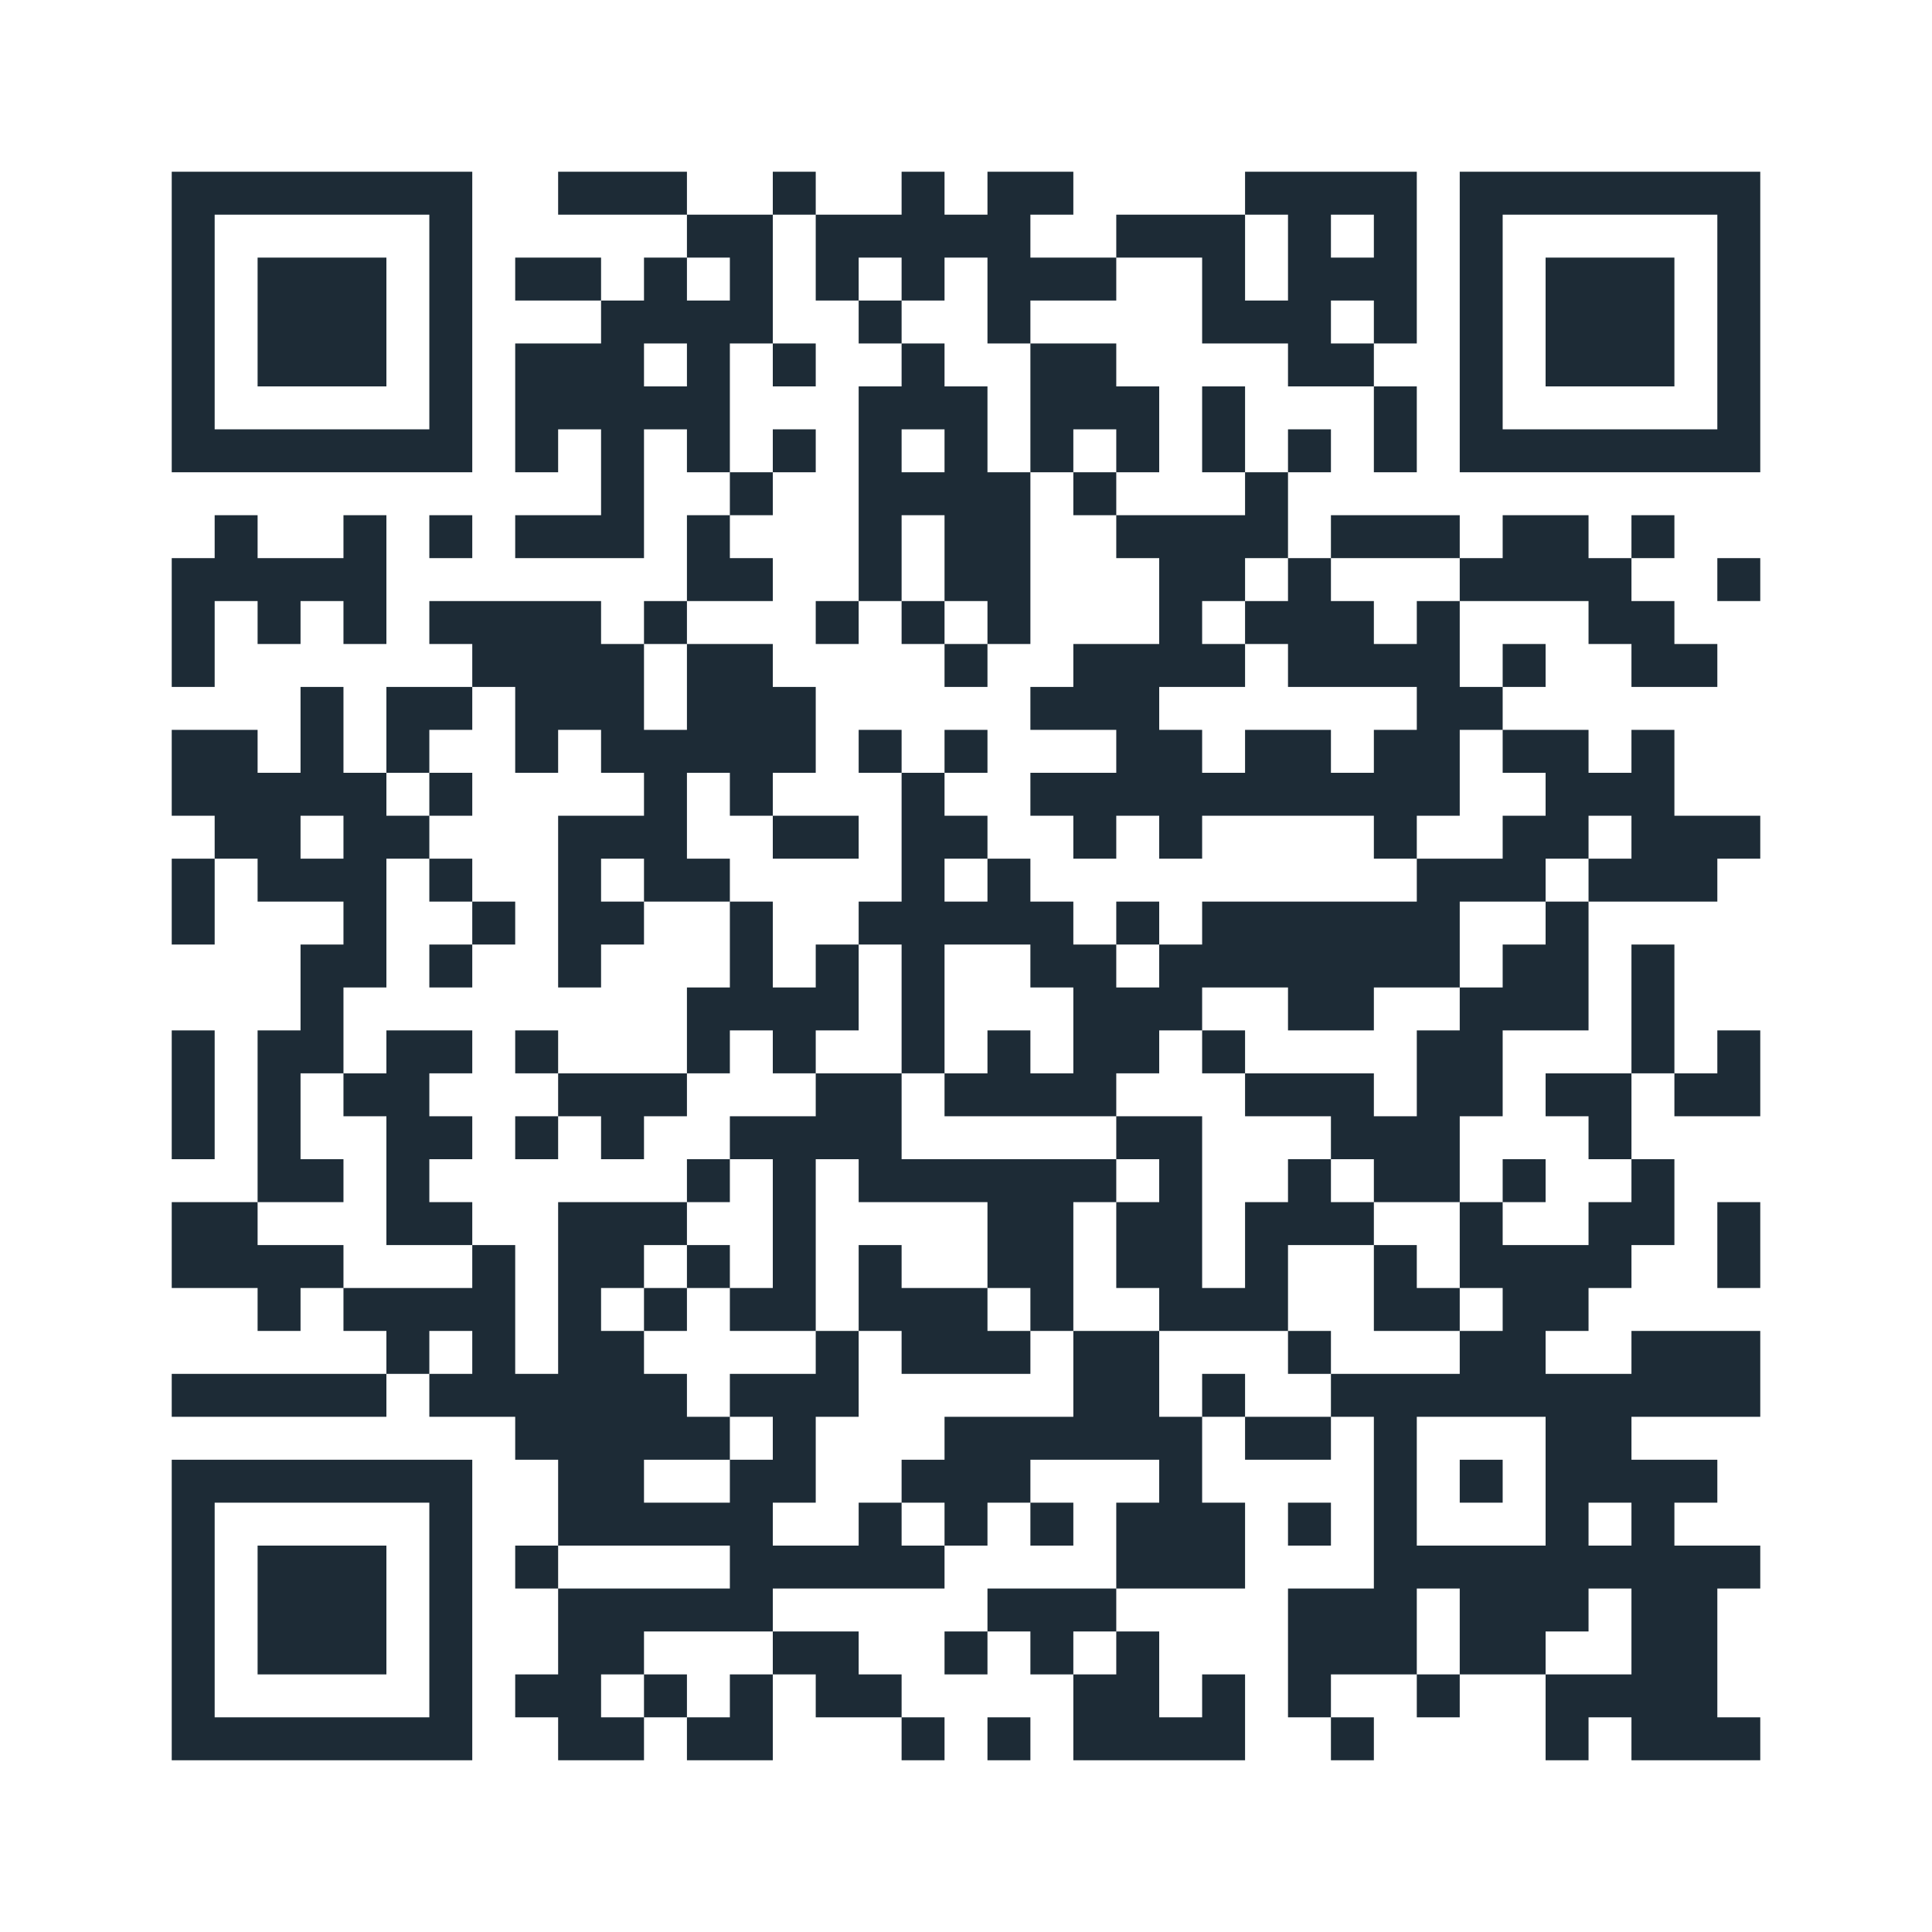
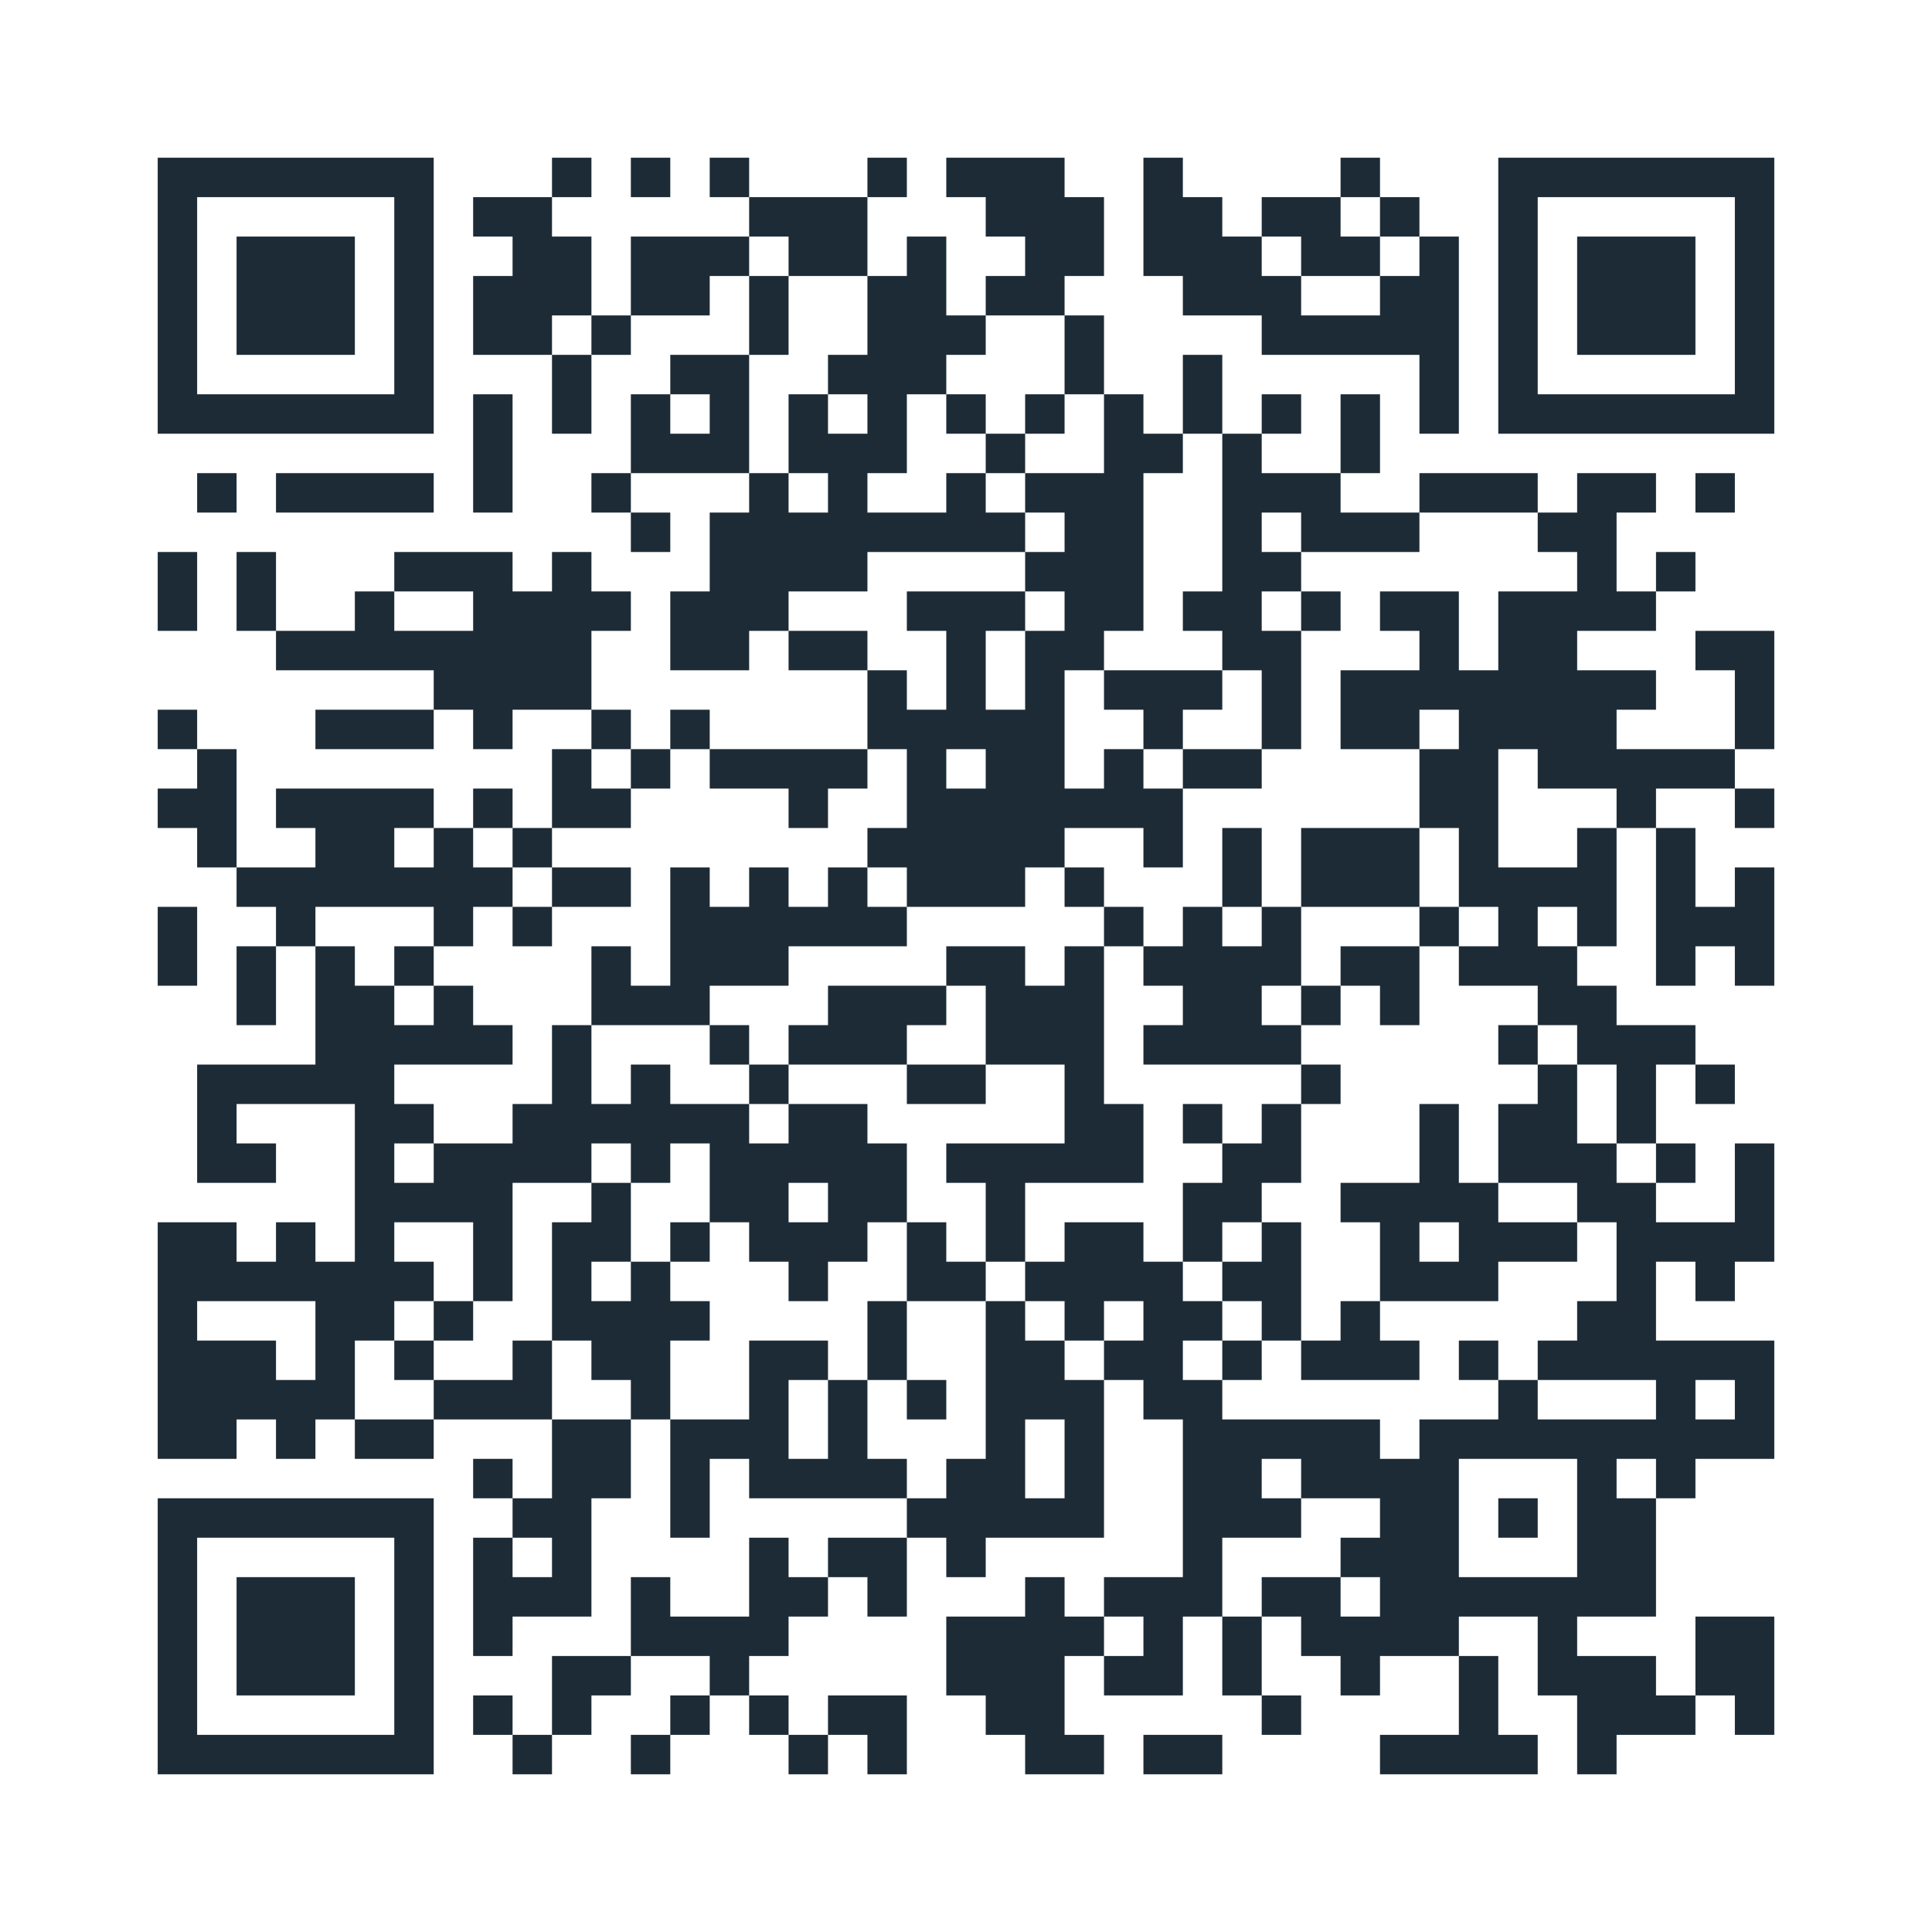
- <svg xmlns="http://www.w3.org/2000/svg" width="180" height="180" class="segno">
+ <svg xmlns="http://www.w3.org/2000/svg" width="196" height="196" class="segno">
  <g transform="scale(4)">
-     <path fill="#fff" d="M0 0h45v45h-45z" />
-     <path class="qrline" stroke="#1d2b36" d="M4 4.5h7m2 0h3m2 0h1m2 0h1m1 0h2m4 0h4m1 0h7m-37 1h1m5 0h1m5 0h2m1 0h5m2 0h3m1 0h1m1 0h1m1 0h1m5 0h1m-37 1h1m1 0h3m1 0h1m1 0h2m1 0h1m1 0h1m1 0h1m1 0h1m1 0h3m2 0h1m1 0h3m1 0h1m1 0h3m1 0h1m-37 1h1m1 0h3m1 0h1m3 0h4m2 0h1m2 0h1m4 0h3m1 0h1m1 0h1m1 0h3m1 0h1m-37 1h1m1 0h3m1 0h1m1 0h3m1 0h1m1 0h1m2 0h1m2 0h2m4 0h2m2 0h1m1 0h3m1 0h1m-37 1h1m5 0h1m1 0h5m3 0h3m1 0h3m1 0h1m3 0h1m1 0h1m5 0h1m-37 1h7m1 0h1m1 0h1m1 0h1m1 0h1m1 0h1m1 0h1m1 0h1m1 0h1m1 0h1m1 0h1m1 0h1m1 0h7m-27 1h1m2 0h1m2 0h4m1 0h1m3 0h1m-25 1h1m2 0h1m1 0h1m1 0h3m1 0h1m3 0h1m1 0h2m2 0h4m1 0h3m1 0h2m1 0h1m-35 1h5m7 0h2m2 0h1m1 0h2m3 0h2m1 0h1m3 0h4m2 0h1m-37 1h1m1 0h1m1 0h1m1 0h4m1 0h1m3 0h1m1 0h1m1 0h1m3 0h1m1 0h3m1 0h1m3 0h2m-35 1h1m6 0h4m1 0h2m4 0h1m2 0h4m1 0h4m1 0h1m2 0h2m-33 1h1m1 0h2m1 0h3m1 0h3m5 0h3m6 0h2m-31 1h2m1 0h1m1 0h1m2 0h1m1 0h5m1 0h1m1 0h1m3 0h2m1 0h2m1 0h2m1 0h2m1 0h1m-35 1h5m1 0h1m4 0h1m1 0h1m3 0h1m2 0h10m2 0h3m-34 1h2m1 0h2m3 0h3m2 0h2m1 0h2m2 0h1m1 0h1m4 0h1m2 0h2m1 0h3m-37 1h1m1 0h3m1 0h1m2 0h1m1 0h2m4 0h1m1 0h1m9 0h3m1 0h3m-36 1h1m3 0h1m2 0h1m1 0h2m2 0h1m2 0h5m1 0h1m1 0h6m2 0h1m-30 1h2m1 0h1m2 0h1m3 0h1m1 0h1m1 0h1m2 0h2m1 0h7m1 0h2m1 0h1m-32 1h1m8 0h4m1 0h1m3 0h3m2 0h2m2 0h3m1 0h1m-35 1h1m1 0h2m1 0h2m1 0h1m3 0h1m1 0h1m2 0h1m1 0h1m1 0h2m1 0h1m4 0h2m3 0h1m1 0h1m-37 1h1m1 0h1m1 0h2m3 0h3m3 0h2m1 0h4m3 0h3m1 0h2m1 0h2m1 0h2m-37 1h1m1 0h1m2 0h2m1 0h1m1 0h1m2 0h4m5 0h2m3 0h3m3 0h1m-32 1h2m1 0h1m6 0h1m1 0h1m1 0h6m1 0h1m2 0h1m1 0h2m1 0h1m2 0h1m-35 1h2m3 0h2m2 0h3m2 0h1m4 0h2m1 0h2m1 0h3m2 0h1m2 0h2m1 0h1m-37 1h4m3 0h1m1 0h2m1 0h1m1 0h1m1 0h1m2 0h2m1 0h2m1 0h1m2 0h1m1 0h4m2 0h1m-35 1h1m1 0h4m1 0h1m1 0h1m1 0h2m1 0h3m1 0h1m2 0h3m2 0h2m1 0h2m-28 1h1m1 0h1m1 0h2m4 0h1m1 0h3m1 0h2m3 0h1m3 0h2m2 0h3m-37 1h5m1 0h6m1 0h3m5 0h2m1 0h1m2 0h10m-29 1h5m1 0h1m3 0h6m1 0h2m1 0h1m3 0h2m-34 1h7m2 0h2m2 0h2m2 0h3m3 0h1m4 0h1m1 0h1m1 0h4m-36 1h1m5 0h1m2 0h5m2 0h1m1 0h1m1 0h1m1 0h3m1 0h1m1 0h1m3 0h1m1 0h1m-35 1h1m1 0h3m1 0h1m1 0h1m4 0h5m4 0h3m3 0h9m-37 1h1m1 0h3m1 0h1m2 0h5m5 0h3m4 0h3m1 0h3m1 0h2m-36 1h1m1 0h3m1 0h1m2 0h2m3 0h2m2 0h1m1 0h1m1 0h1m3 0h3m1 0h2m2 0h2m-36 1h1m5 0h1m1 0h2m1 0h1m1 0h1m1 0h2m4 0h2m1 0h1m1 0h1m2 0h1m2 0h4m-36 1h7m2 0h2m1 0h2m3 0h1m1 0h1m1 0h4m2 0h1m4 0h1m1 0h3" />
+     <path fill="#fff" d="M0 0h49v49h-49z" />
+     <path class="qrline" stroke="#1d2b36" d="M4 4.5h7m3 0h1m1 0h1m1 0h1m3 0h1m1 0h3m2 0h1m4 0h1m3 0h7m-41 1h1m5 0h1m1 0h2m5 0h3m3 0h3m1 0h2m1 0h2m1 0h1m2 0h1m5 0h1m-41 1h1m1 0h3m1 0h1m2 0h2m1 0h3m1 0h2m1 0h1m2 0h2m1 0h3m1 0h2m1 0h1m1 0h1m1 0h3m1 0h1m-41 1h1m1 0h3m1 0h1m1 0h3m1 0h2m1 0h1m2 0h2m1 0h2m3 0h3m2 0h2m1 0h1m1 0h3m1 0h1m-41 1h1m1 0h3m1 0h1m1 0h2m1 0h1m3 0h1m2 0h3m2 0h1m4 0h5m1 0h1m1 0h3m1 0h1m-41 1h1m5 0h1m3 0h1m2 0h2m2 0h3m3 0h1m2 0h1m5 0h1m1 0h1m5 0h1m-41 1h7m1 0h1m1 0h1m1 0h1m1 0h1m1 0h1m1 0h1m1 0h1m1 0h1m1 0h1m1 0h1m1 0h1m1 0h1m1 0h1m1 0h7m-33 1h1m3 0h3m1 0h3m2 0h1m2 0h2m1 0h1m2 0h1m-30 1h1m1 0h4m1 0h1m2 0h1m3 0h1m1 0h1m2 0h1m1 0h3m2 0h3m2 0h3m1 0h2m1 0h1m-28 1h1m1 0h8m1 0h2m2 0h1m1 0h3m3 0h2m-37 1h1m1 0h1m3 0h3m1 0h1m3 0h4m4 0h3m2 0h2m7 0h1m1 0h1m-39 1h1m1 0h1m2 0h1m2 0h4m1 0h3m3 0h3m1 0h2m1 0h2m1 0h1m1 0h2m1 0h4m-35 1h8m2 0h2m1 0h2m2 0h1m1 0h2m3 0h2m3 0h1m1 0h2m3 0h2m-34 1h4m7 0h1m1 0h1m1 0h1m1 0h3m1 0h1m1 0h8m2 0h1m-41 1h1m3 0h3m1 0h1m2 0h1m1 0h1m4 0h5m2 0h1m2 0h1m1 0h2m1 0h4m3 0h1m-40 1h1m8 0h1m1 0h1m1 0h4m1 0h1m1 0h2m1 0h1m1 0h2m4 0h2m1 0h5m-40 1h2m1 0h4m1 0h1m1 0h2m4 0h1m2 0h7m6 0h2m3 0h1m2 0h1m-40 1h1m2 0h2m1 0h1m1 0h1m8 0h5m2 0h1m1 0h1m1 0h3m1 0h1m2 0h1m1 0h1m-37 1h7m1 0h2m1 0h1m1 0h1m1 0h1m1 0h3m1 0h1m3 0h1m1 0h3m1 0h4m1 0h1m1 0h1m-41 1h1m2 0h1m3 0h1m1 0h1m3 0h6m5 0h1m1 0h1m1 0h1m3 0h1m1 0h1m1 0h1m1 0h3m-41 1h1m1 0h1m1 0h1m1 0h1m4 0h1m1 0h3m4 0h2m1 0h1m1 0h4m1 0h2m1 0h3m2 0h1m1 0h1m-39 1h1m1 0h2m1 0h1m3 0h3m3 0h3m1 0h3m2 0h2m1 0h1m1 0h1m3 0h2m-33 1h5m1 0h1m3 0h1m1 0h3m2 0h3m1 0h4m5 0h1m1 0h3m-38 1h5m4 0h1m1 0h1m2 0h1m3 0h2m2 0h1m5 0h1m5 0h1m1 0h1m1 0h1m-39 1h1m3 0h2m2 0h6m1 0h2m5 0h2m1 0h1m1 0h1m3 0h1m1 0h2m1 0h1m-37 1h2m2 0h1m1 0h4m1 0h1m1 0h5m1 0h5m2 0h2m3 0h1m1 0h3m1 0h1m1 0h1m-36 1h4m2 0h1m2 0h2m1 0h2m2 0h1m4 0h2m2 0h4m2 0h2m2 0h1m-41 1h2m1 0h1m1 0h1m2 0h1m1 0h2m1 0h1m1 0h3m1 0h1m1 0h1m1 0h2m1 0h1m1 0h1m2 0h1m1 0h3m1 0h4m-41 1h7m1 0h1m1 0h1m1 0h1m3 0h1m2 0h2m1 0h4m1 0h2m2 0h3m3 0h1m1 0h1m-40 1h1m3 0h2m1 0h1m2 0h4m4 0h1m2 0h1m1 0h1m1 0h2m1 0h1m1 0h1m5 0h2m-38 1h3m1 0h1m1 0h1m2 0h1m1 0h2m2 0h2m1 0h1m2 0h2m1 0h2m1 0h1m1 0h3m1 0h1m1 0h6m-41 1h5m2 0h3m2 0h1m2 0h1m1 0h1m1 0h1m1 0h3m1 0h2m7 0h1m3 0h1m1 0h1m-41 1h2m1 0h1m1 0h2m3 0h2m1 0h3m1 0h1m3 0h1m1 0h1m2 0h5m1 0h9m-33 1h1m1 0h2m1 0h1m1 0h4m1 0h2m1 0h1m2 0h2m1 0h4m3 0h1m1 0h1m-39 1h7m2 0h2m2 0h1m5 0h5m2 0h3m2 0h2m1 0h1m1 0h2m-38 1h1m5 0h1m1 0h1m1 0h1m4 0h1m1 0h2m1 0h1m5 0h1m3 0h3m3 0h2m-38 1h1m1 0h3m1 0h1m1 0h3m1 0h1m2 0h2m1 0h1m3 0h1m1 0h3m1 0h2m1 0h7m-38 1h1m1 0h3m1 0h1m1 0h1m3 0h4m4 0h4m1 0h1m1 0h1m1 0h4m2 0h1m3 0h2m-41 1h1m1 0h3m1 0h1m3 0h2m2 0h1m5 0h3m1 0h2m1 0h1m2 0h1m2 0h1m1 0h3m1 0h2m-41 1h1m5 0h1m1 0h1m1 0h1m2 0h1m1 0h1m1 0h2m2 0h2m5 0h1m4 0h1m2 0h3m1 0h1m-41 1h7m2 0h1m2 0h1m3 0h1m1 0h1m3 0h2m1 0h2m4 0h4m1 0h1" />
  </g>
</svg>
